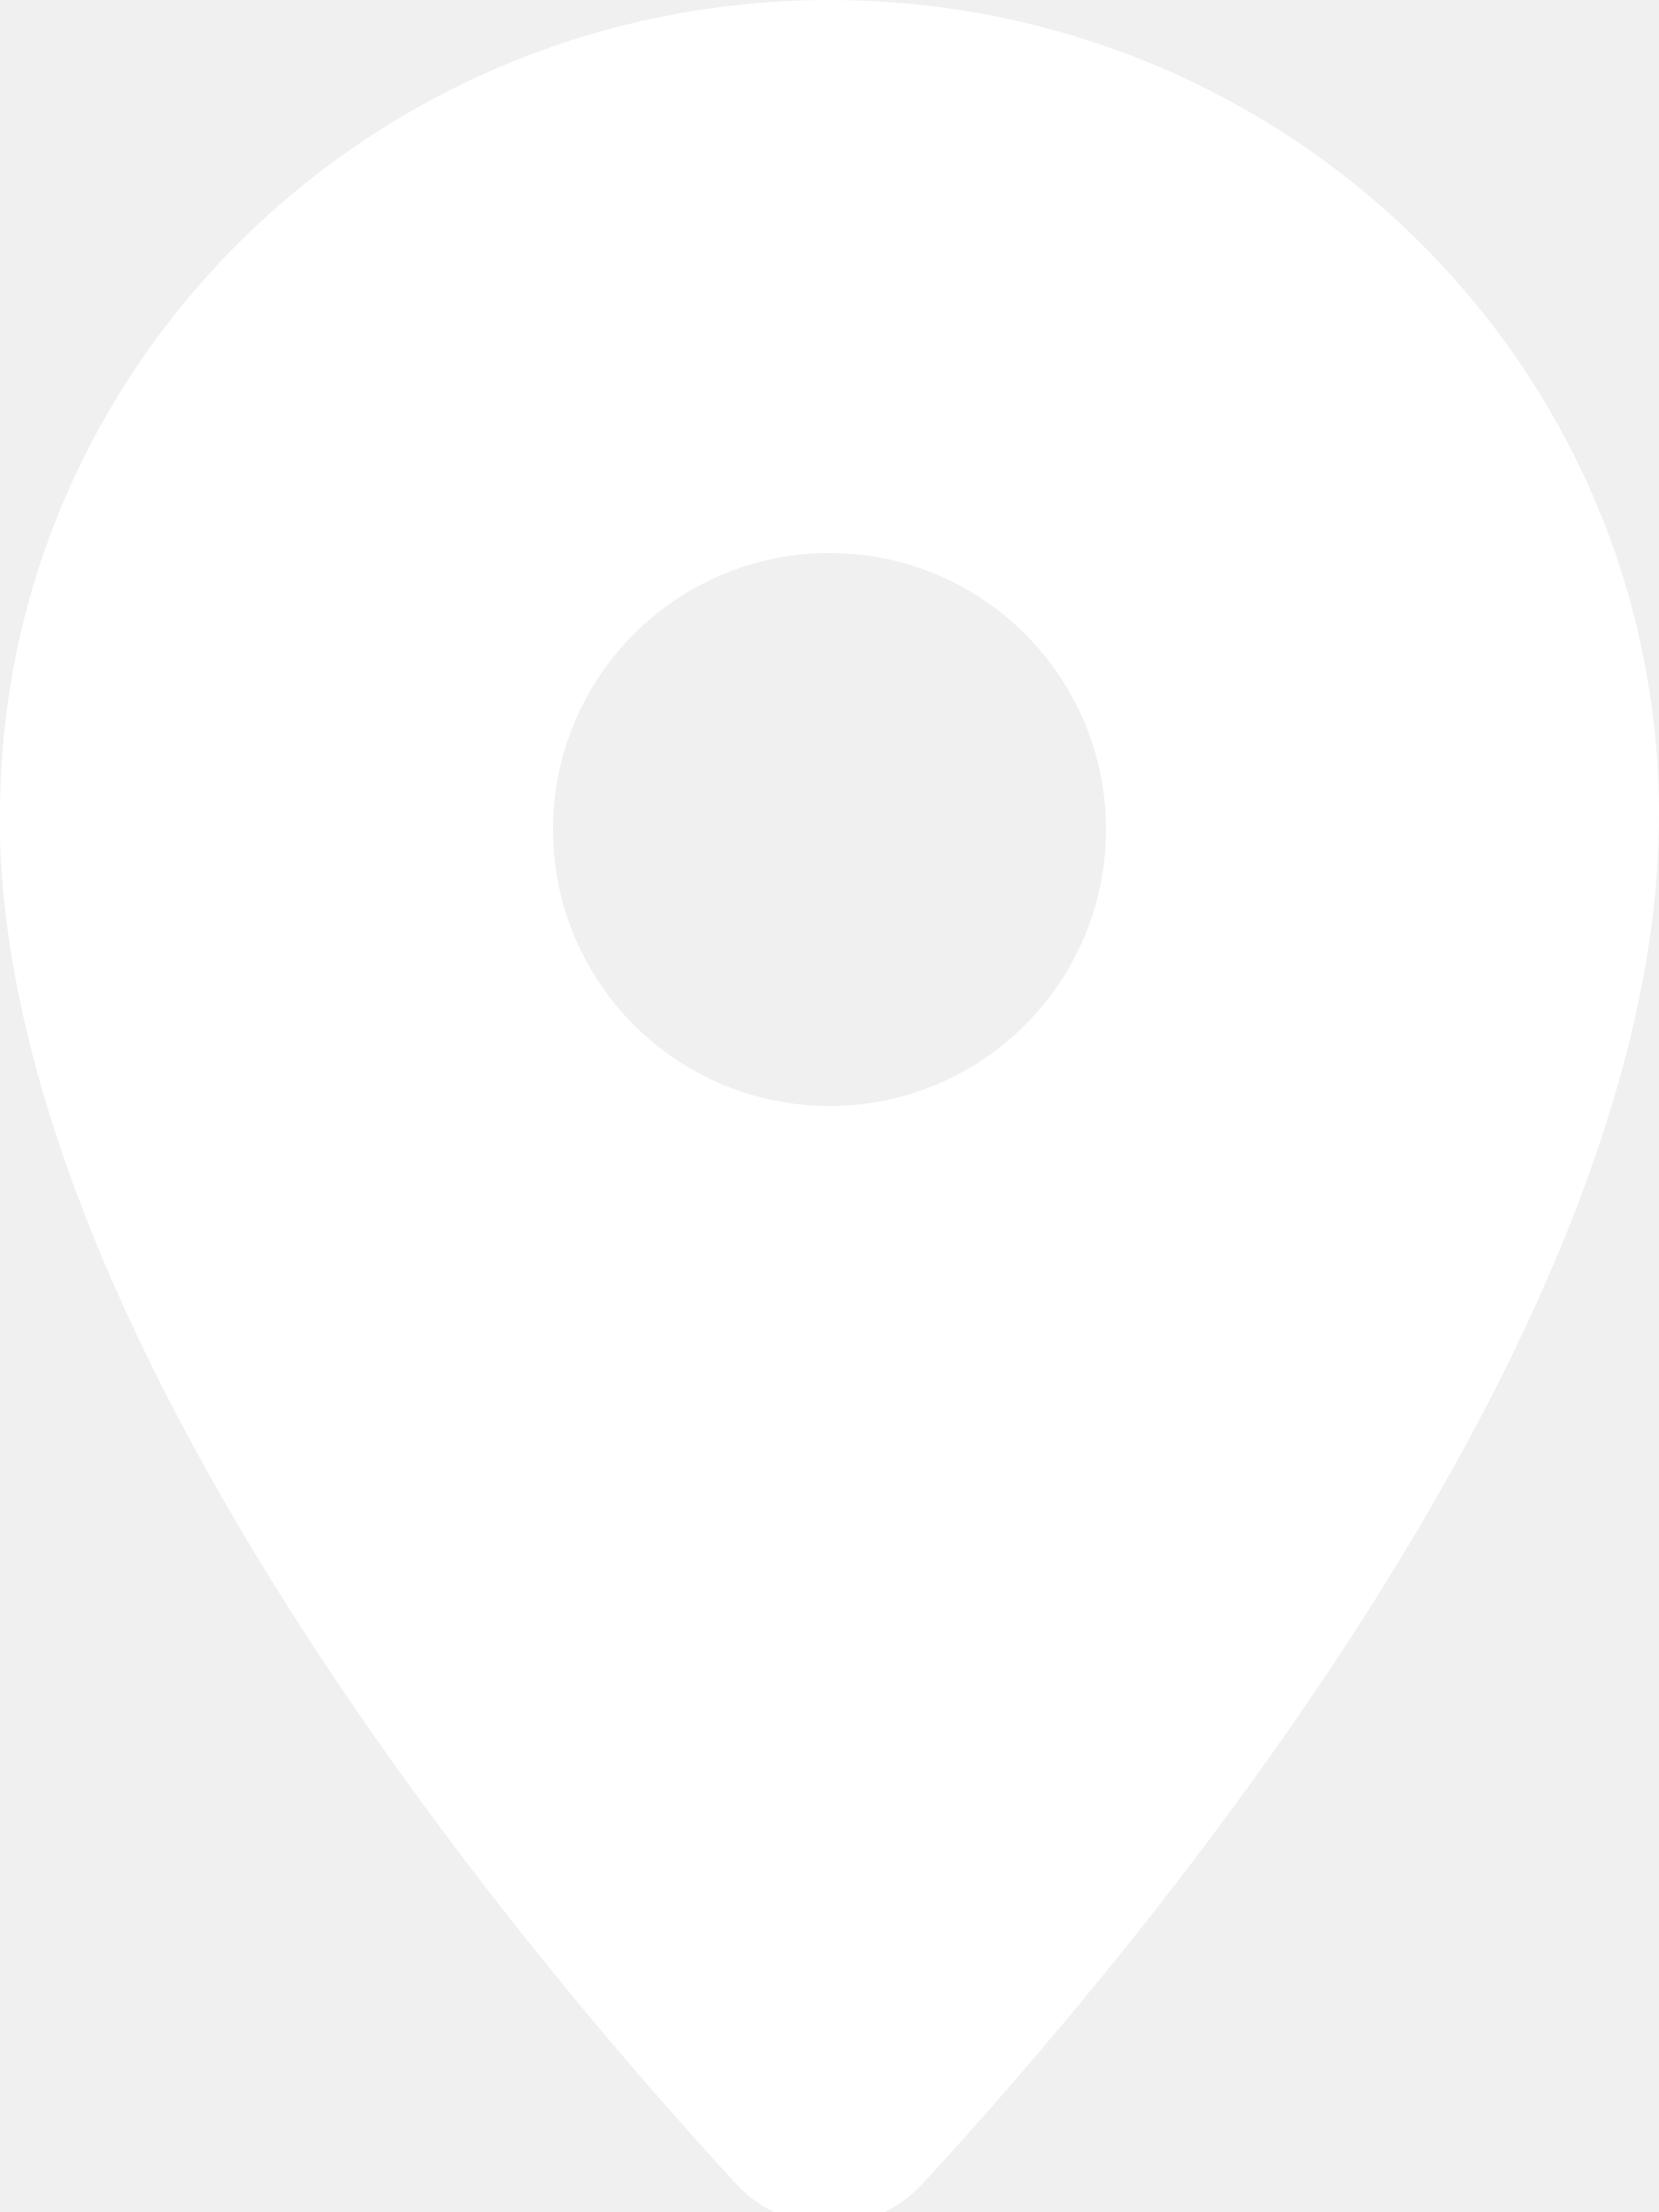
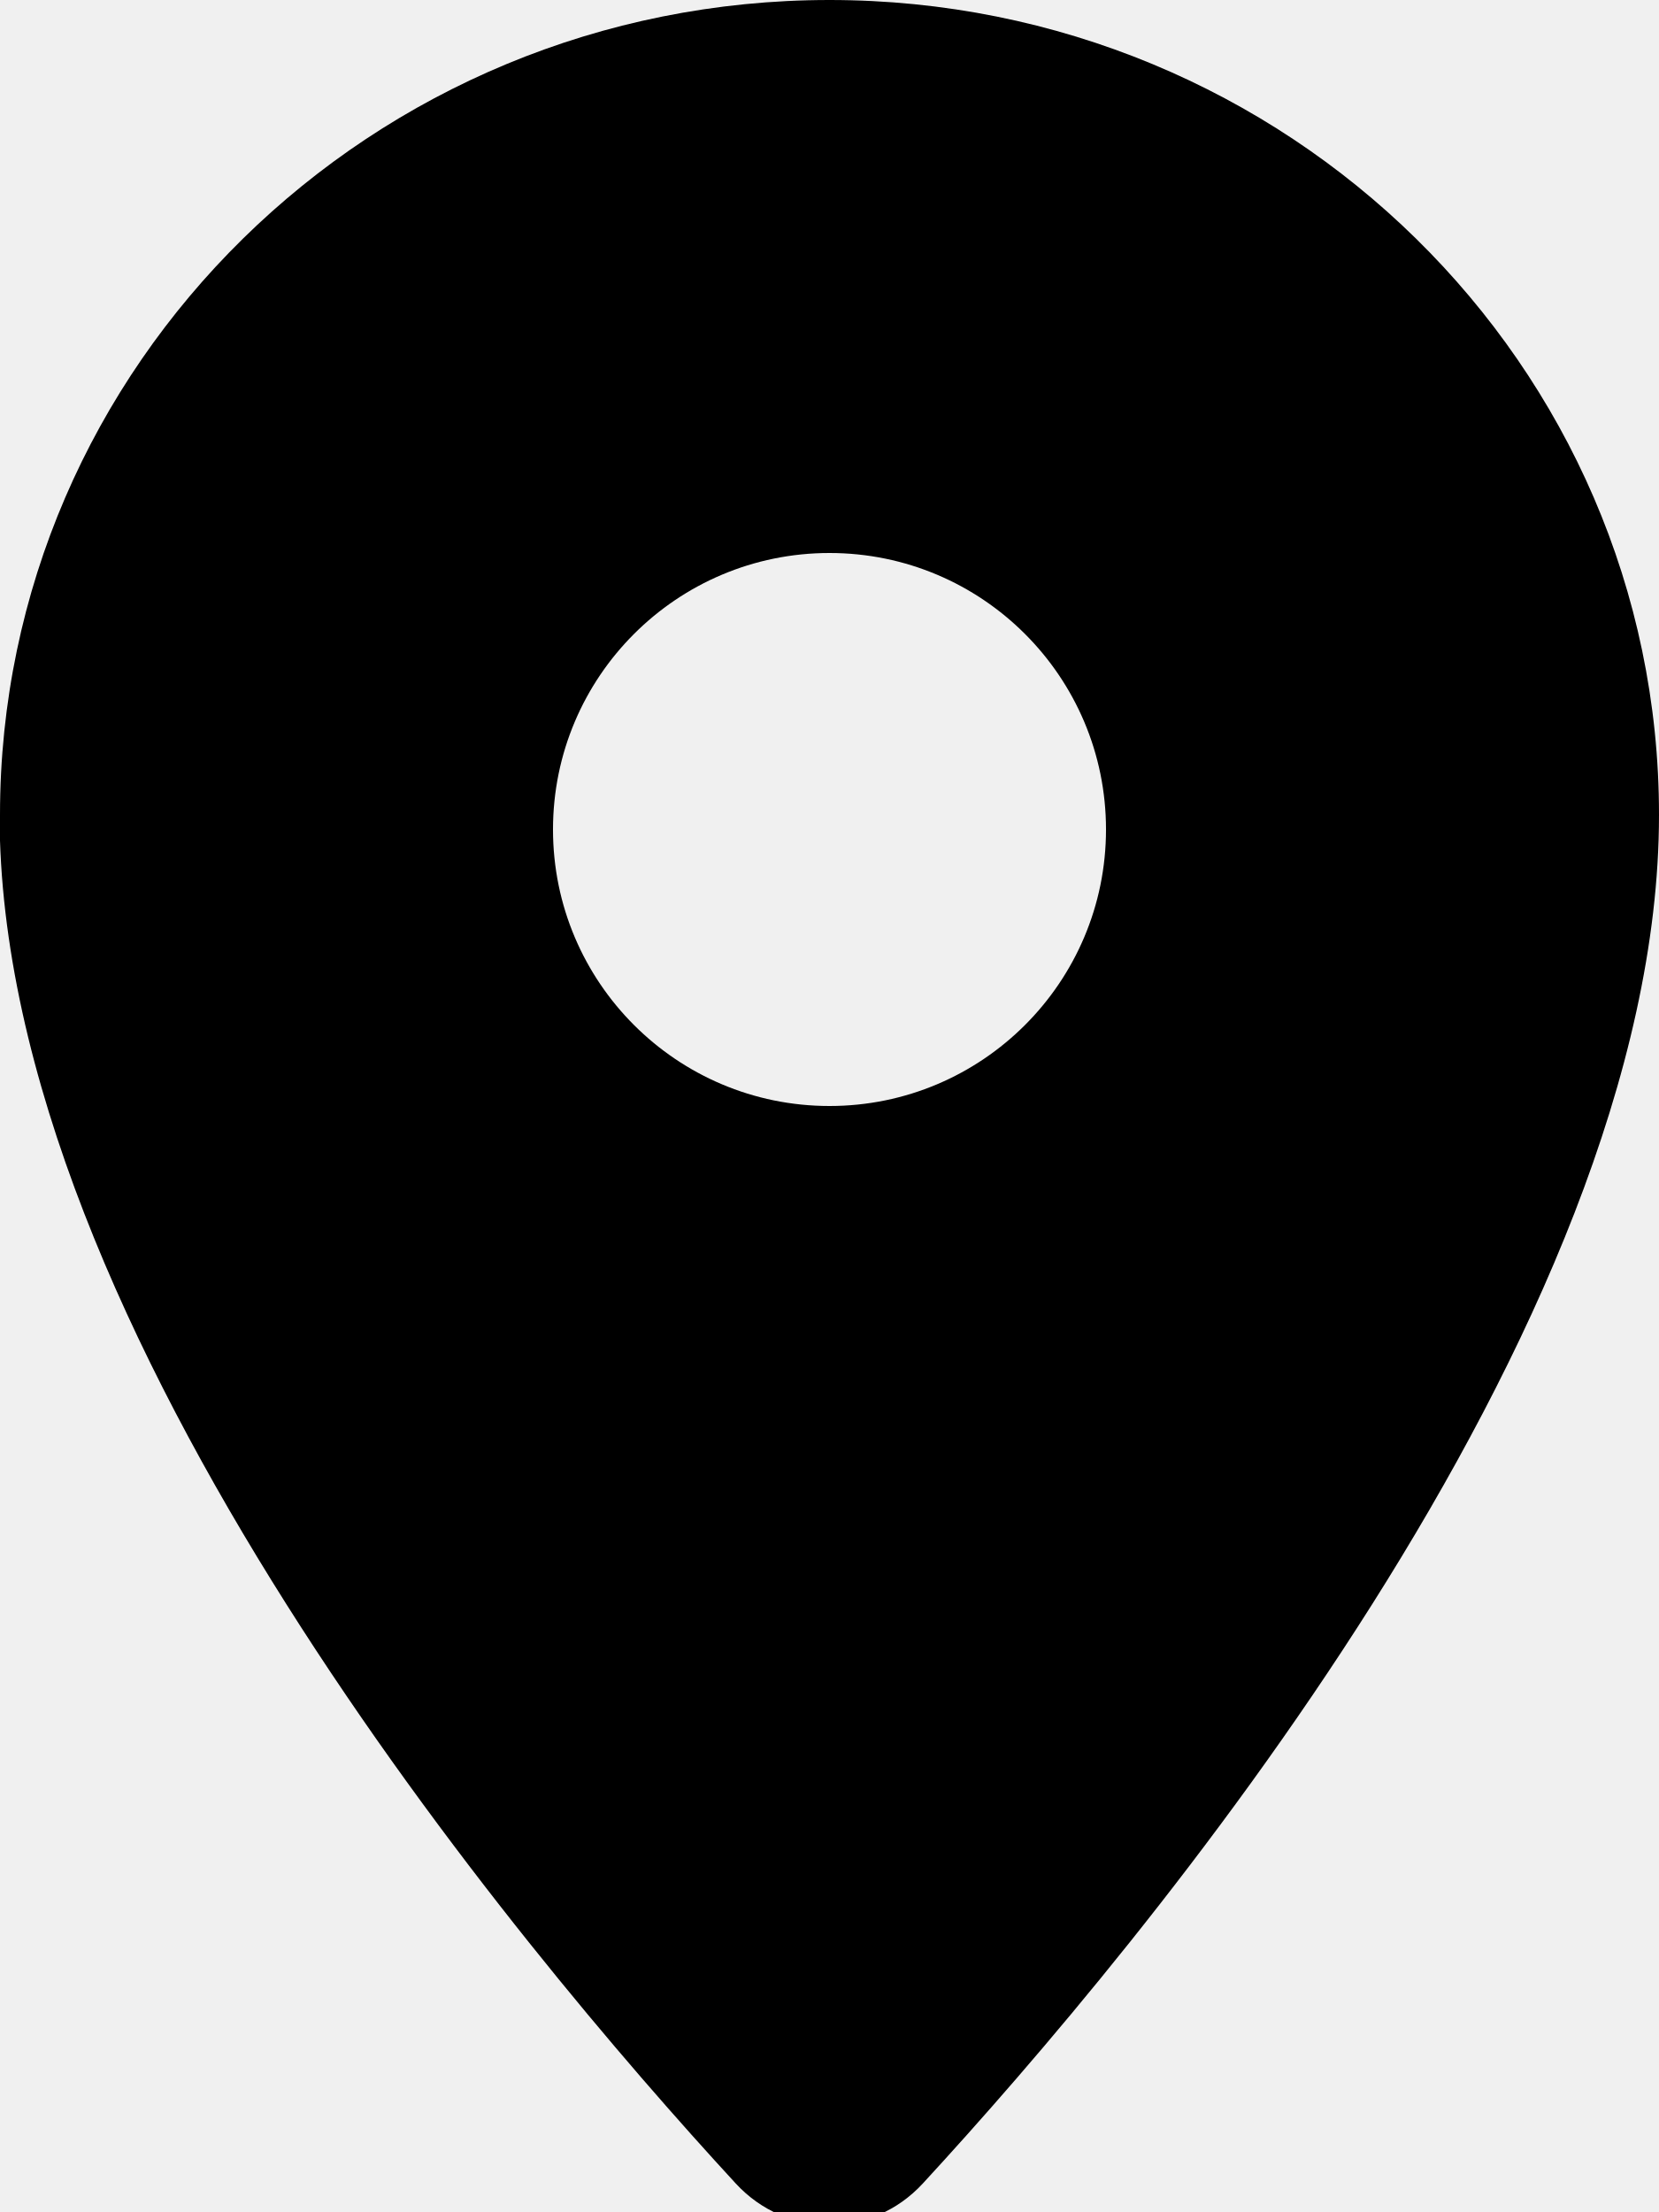
- <svg xmlns="http://www.w3.org/2000/svg" fill="#fff" viewBox="0 0 384 512">
+ <svg xmlns="http://www.w3.org/2000/svg" fill="#000" viewBox="0 0 384 512">
  <path d="M0 188.6C0 84.4 86 0 192 0S384 84.4 384 188.6c0 119.3-120.2 262.3-170.4 316.8-11.8 12.8-31.5 12.8-43.3 0-50.2-54.5-170.4-197.5-170.4-316.8zM192 256a64 64 0 1 0 0-128 64 64 0 1 0 0 128z" />
</svg>
